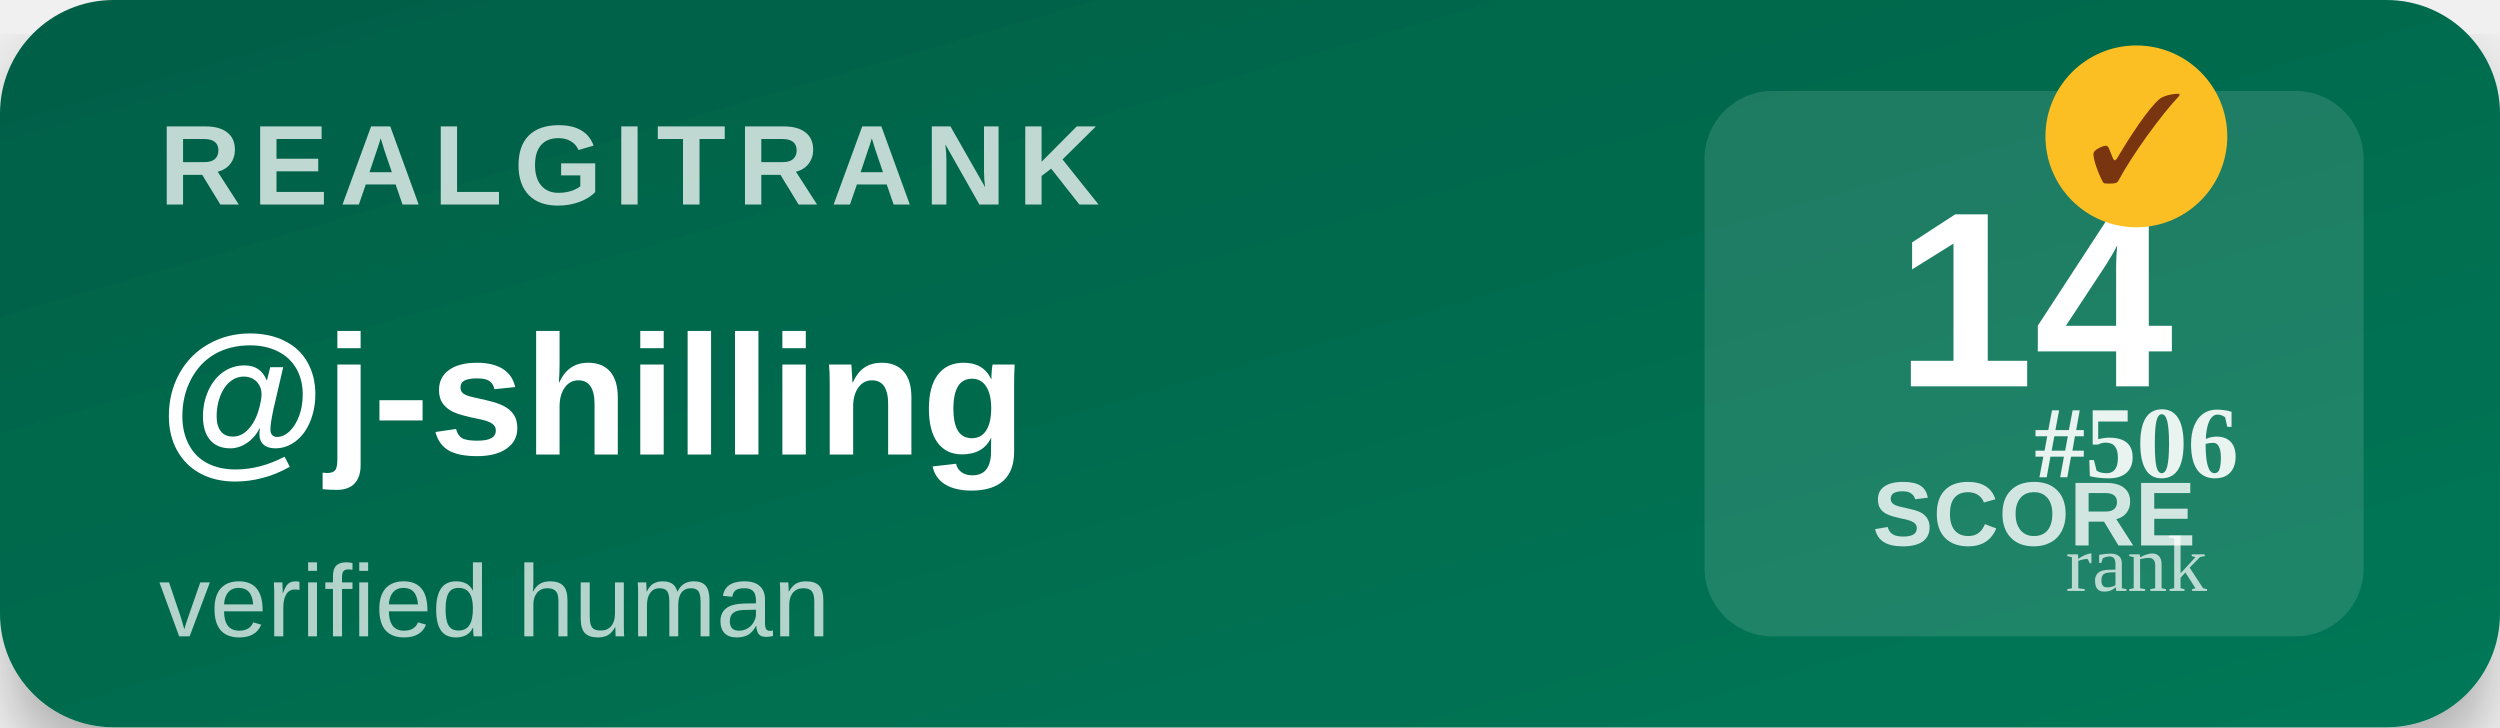
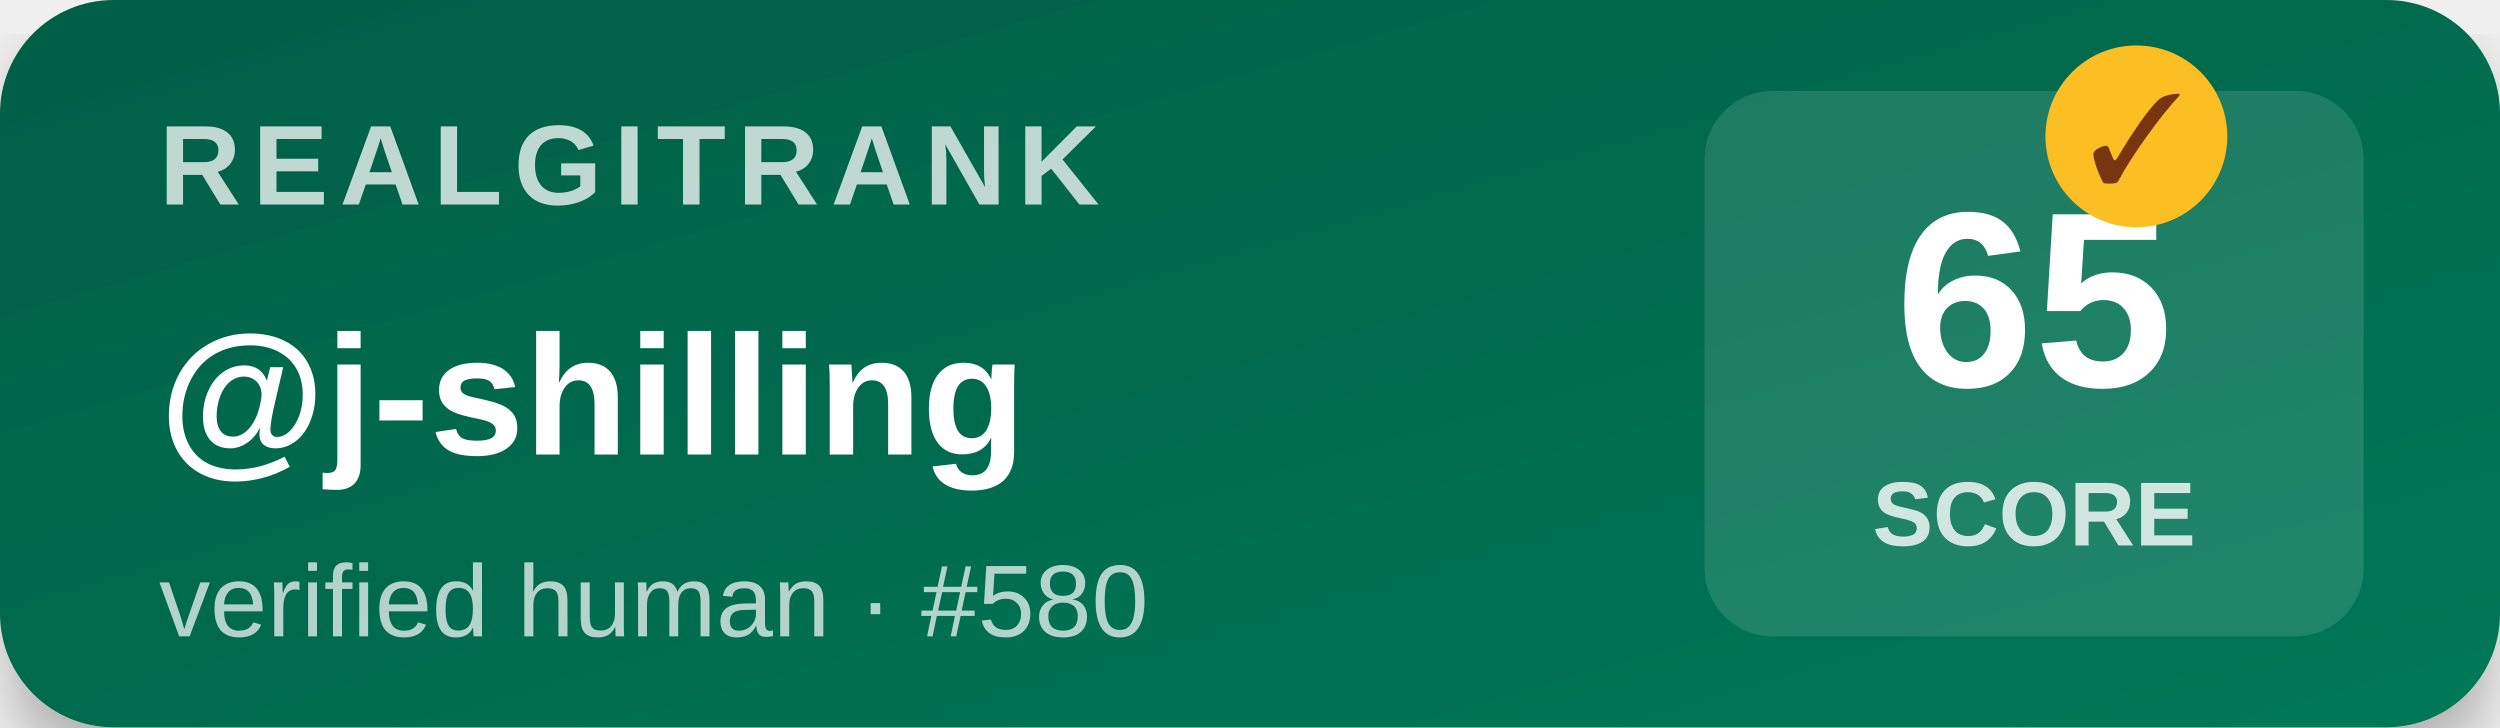
<svg xmlns="http://www.w3.org/2000/svg" width="220" height="64" viewBox="0 0 220 64">
  <defs>
    <linearGradient id="bg" x1="0" y1="0" x2="1" y2="1">
      <stop offset="0%" stop-color="#065f46" />
      <stop offset="100%" stop-color="#047857" />
    </linearGradient>
    <filter id="shadow">
      <feDropShadow dx="0" dy="3" stdDeviation="3" flood-opacity="0.3" />
    </filter>
  </defs>
  <rect width="220" height="64" rx="10" fill="url(#bg)" filter="url(#shadow)" />
  <text x="14" y="18" font-family="Segoe UI,Arial,sans-serif" font-size="10" font-weight="700" fill="#ffffff" opacity="0.75" letter-spacing="1">REALGITRANK</text>
  <text x="14" y="40" font-family="Segoe UI,Arial,sans-serif" font-size="15" font-weight="800" fill="#ffffff">@j-shilling</text>
-   <text x="14" y="56" font-family="Segoe UI,Arial,sans-serif" font-size="9" fill="#ffffff" opacity="0.7">verified human</text>
+   <text x="14" y="56" font-family="Segoe UI,Arial,sans-serif" font-size="9" fill="#ffffff" opacity="0.7">verified human · #580</text>
  <rect x="150" y="8" width="58" height="48" rx="6" fill="#ffffff" opacity="0.12" />
-   <text x="179" y="34" text-anchor="middle" font-family="Segoe UI,Arial,sans-serif" font-size="22" font-weight="900" fill="#ffffff">14</text>
+   <text x="179" y="34" text-anchor="middle" font-family="Segoe UI,Arial,sans-serif" font-size="22" font-weight="900" fill="#ffffff">65</text>
  <text x="179" y="48" text-anchor="middle" font-family="Segoe UI,Arial,sans-serif" font-size="8" font-weight="600" fill="#ffffff" opacity="0.8">SCORE</text>
  <g transform="translate(188,12)">
    <circle r="8" fill="#fbbf24" />
    <text y="4" text-anchor="middle" font-size="11" font-weight="900" fill="#78350f">✓</text>
  </g>
-   <text x="188" y="42" text-anchor="middle" font-size="9" font-weight="700" fill="#ffffff" opacity="0.9">#506</text>
-   <text x="188" y="52" text-anchor="middle" font-size="7" fill="#ffffff" opacity="0.7">rank</text>
</svg>
